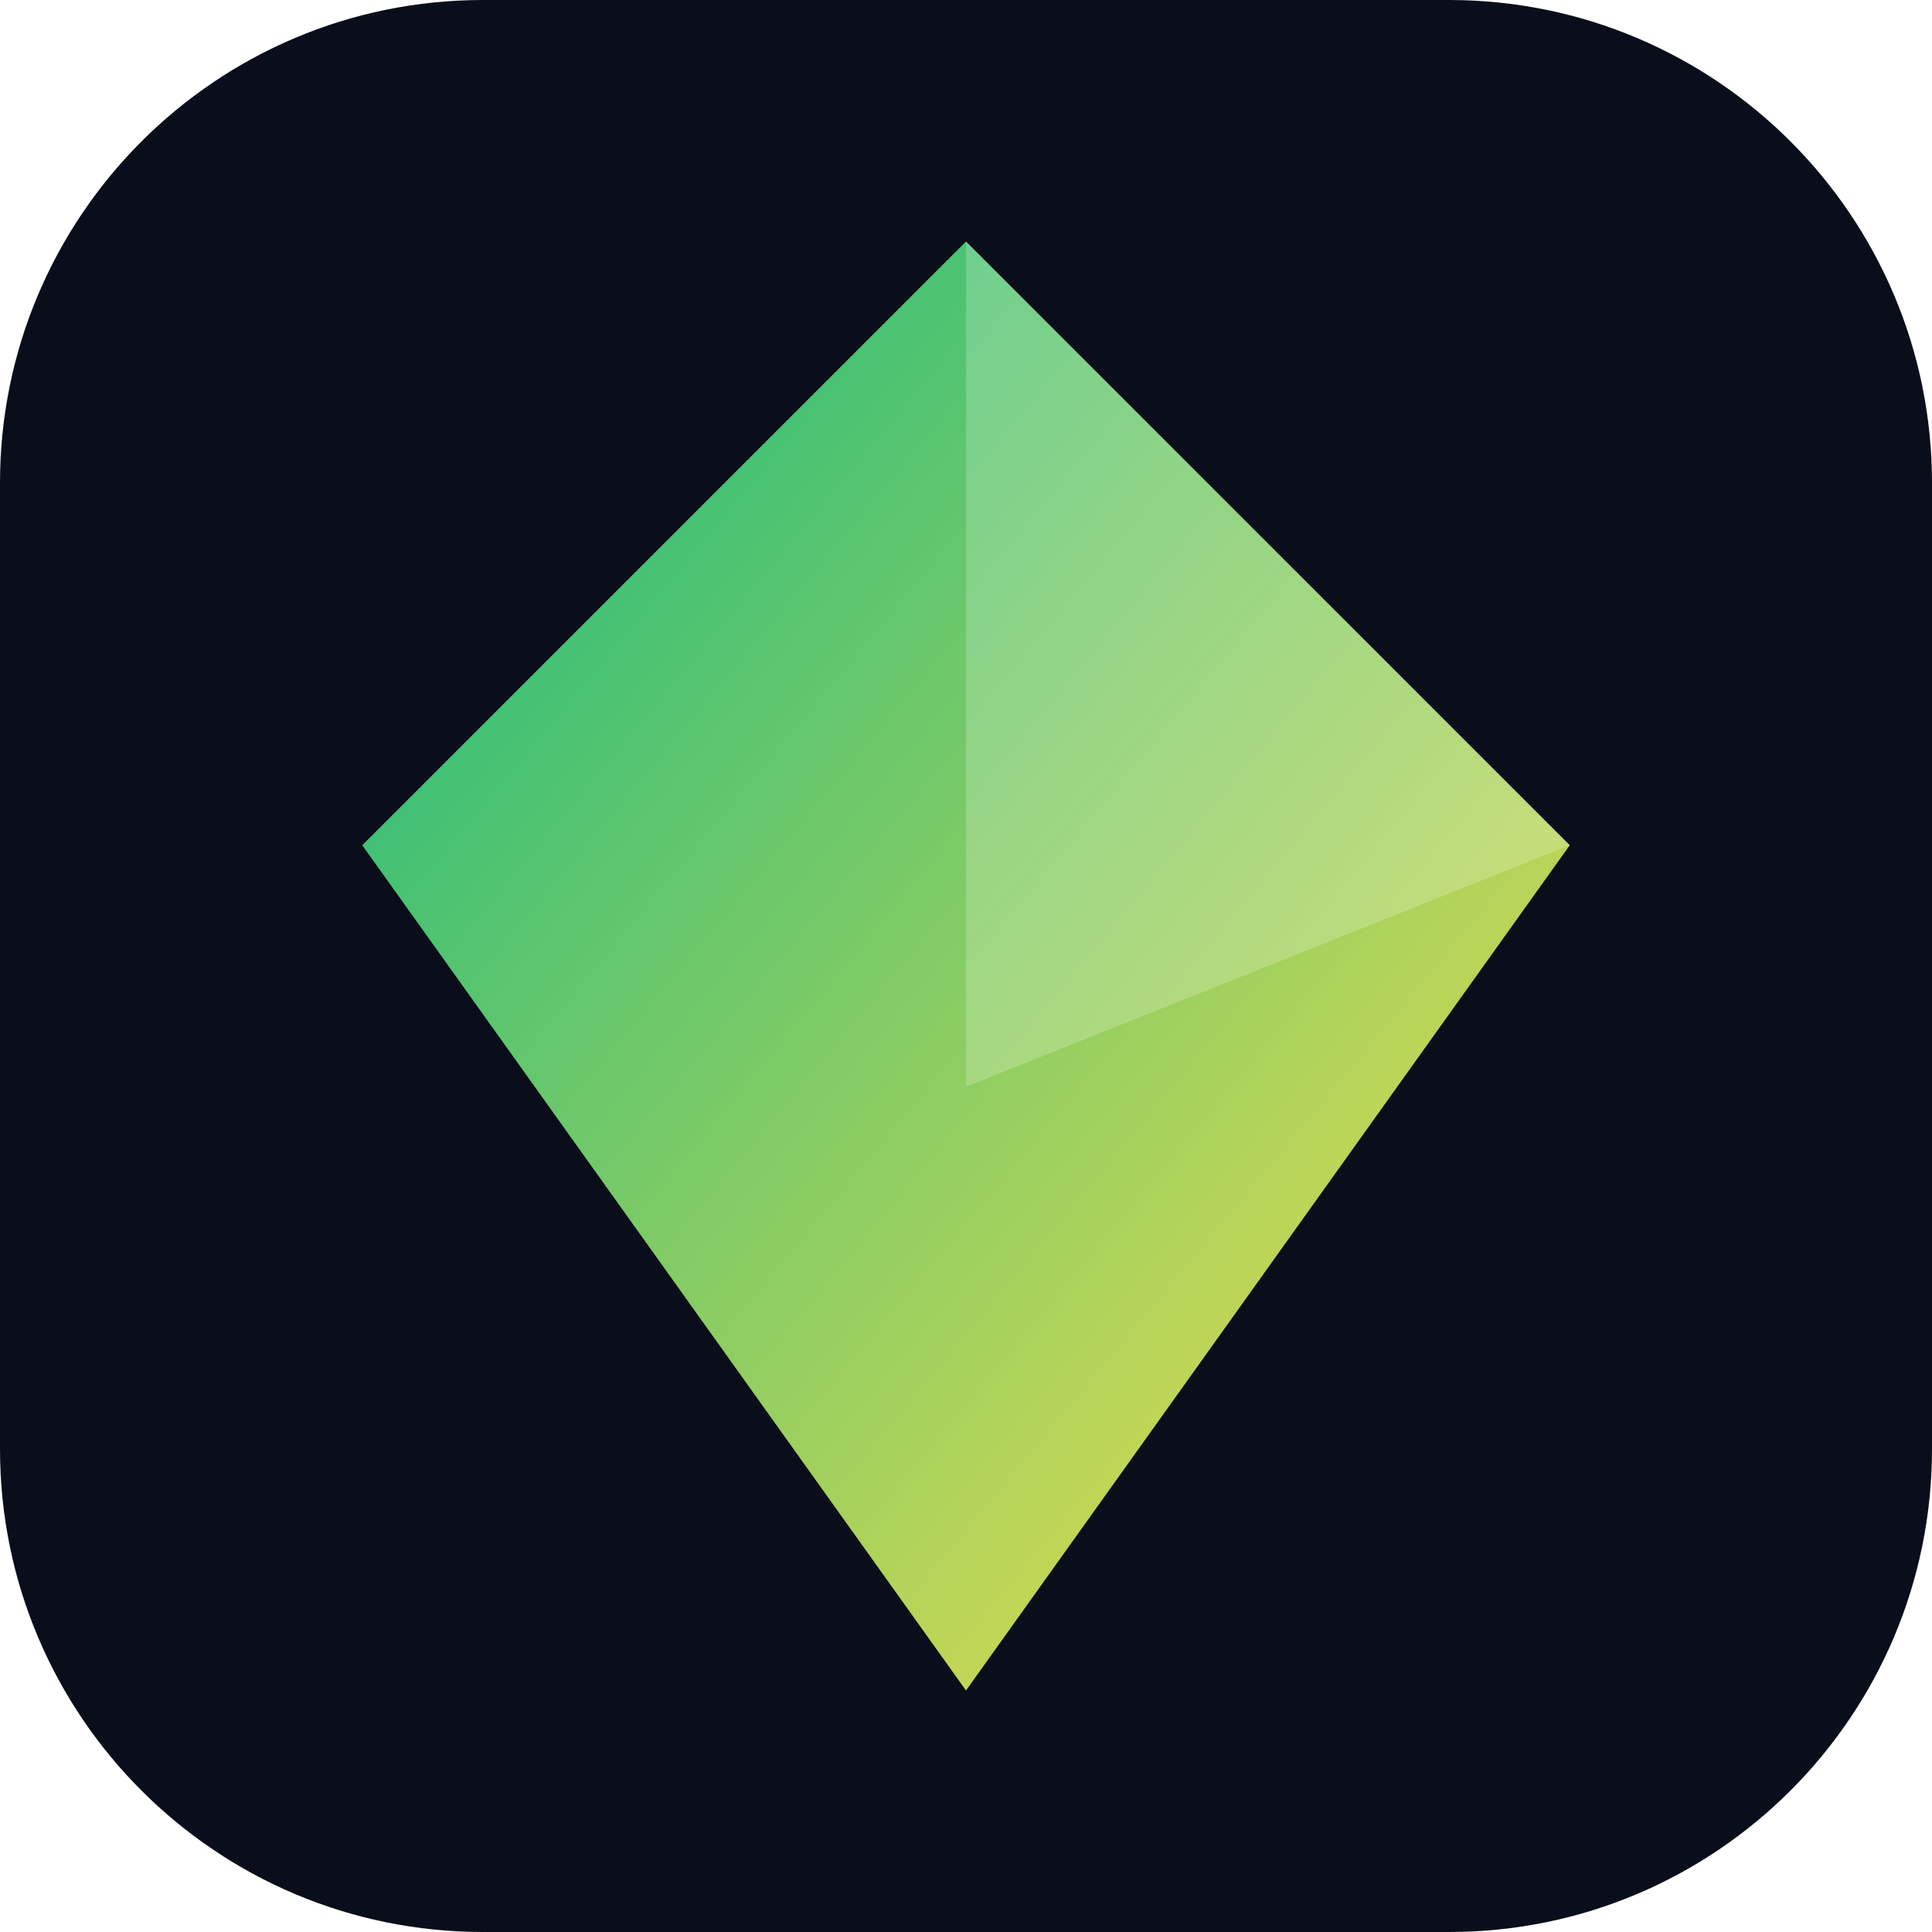
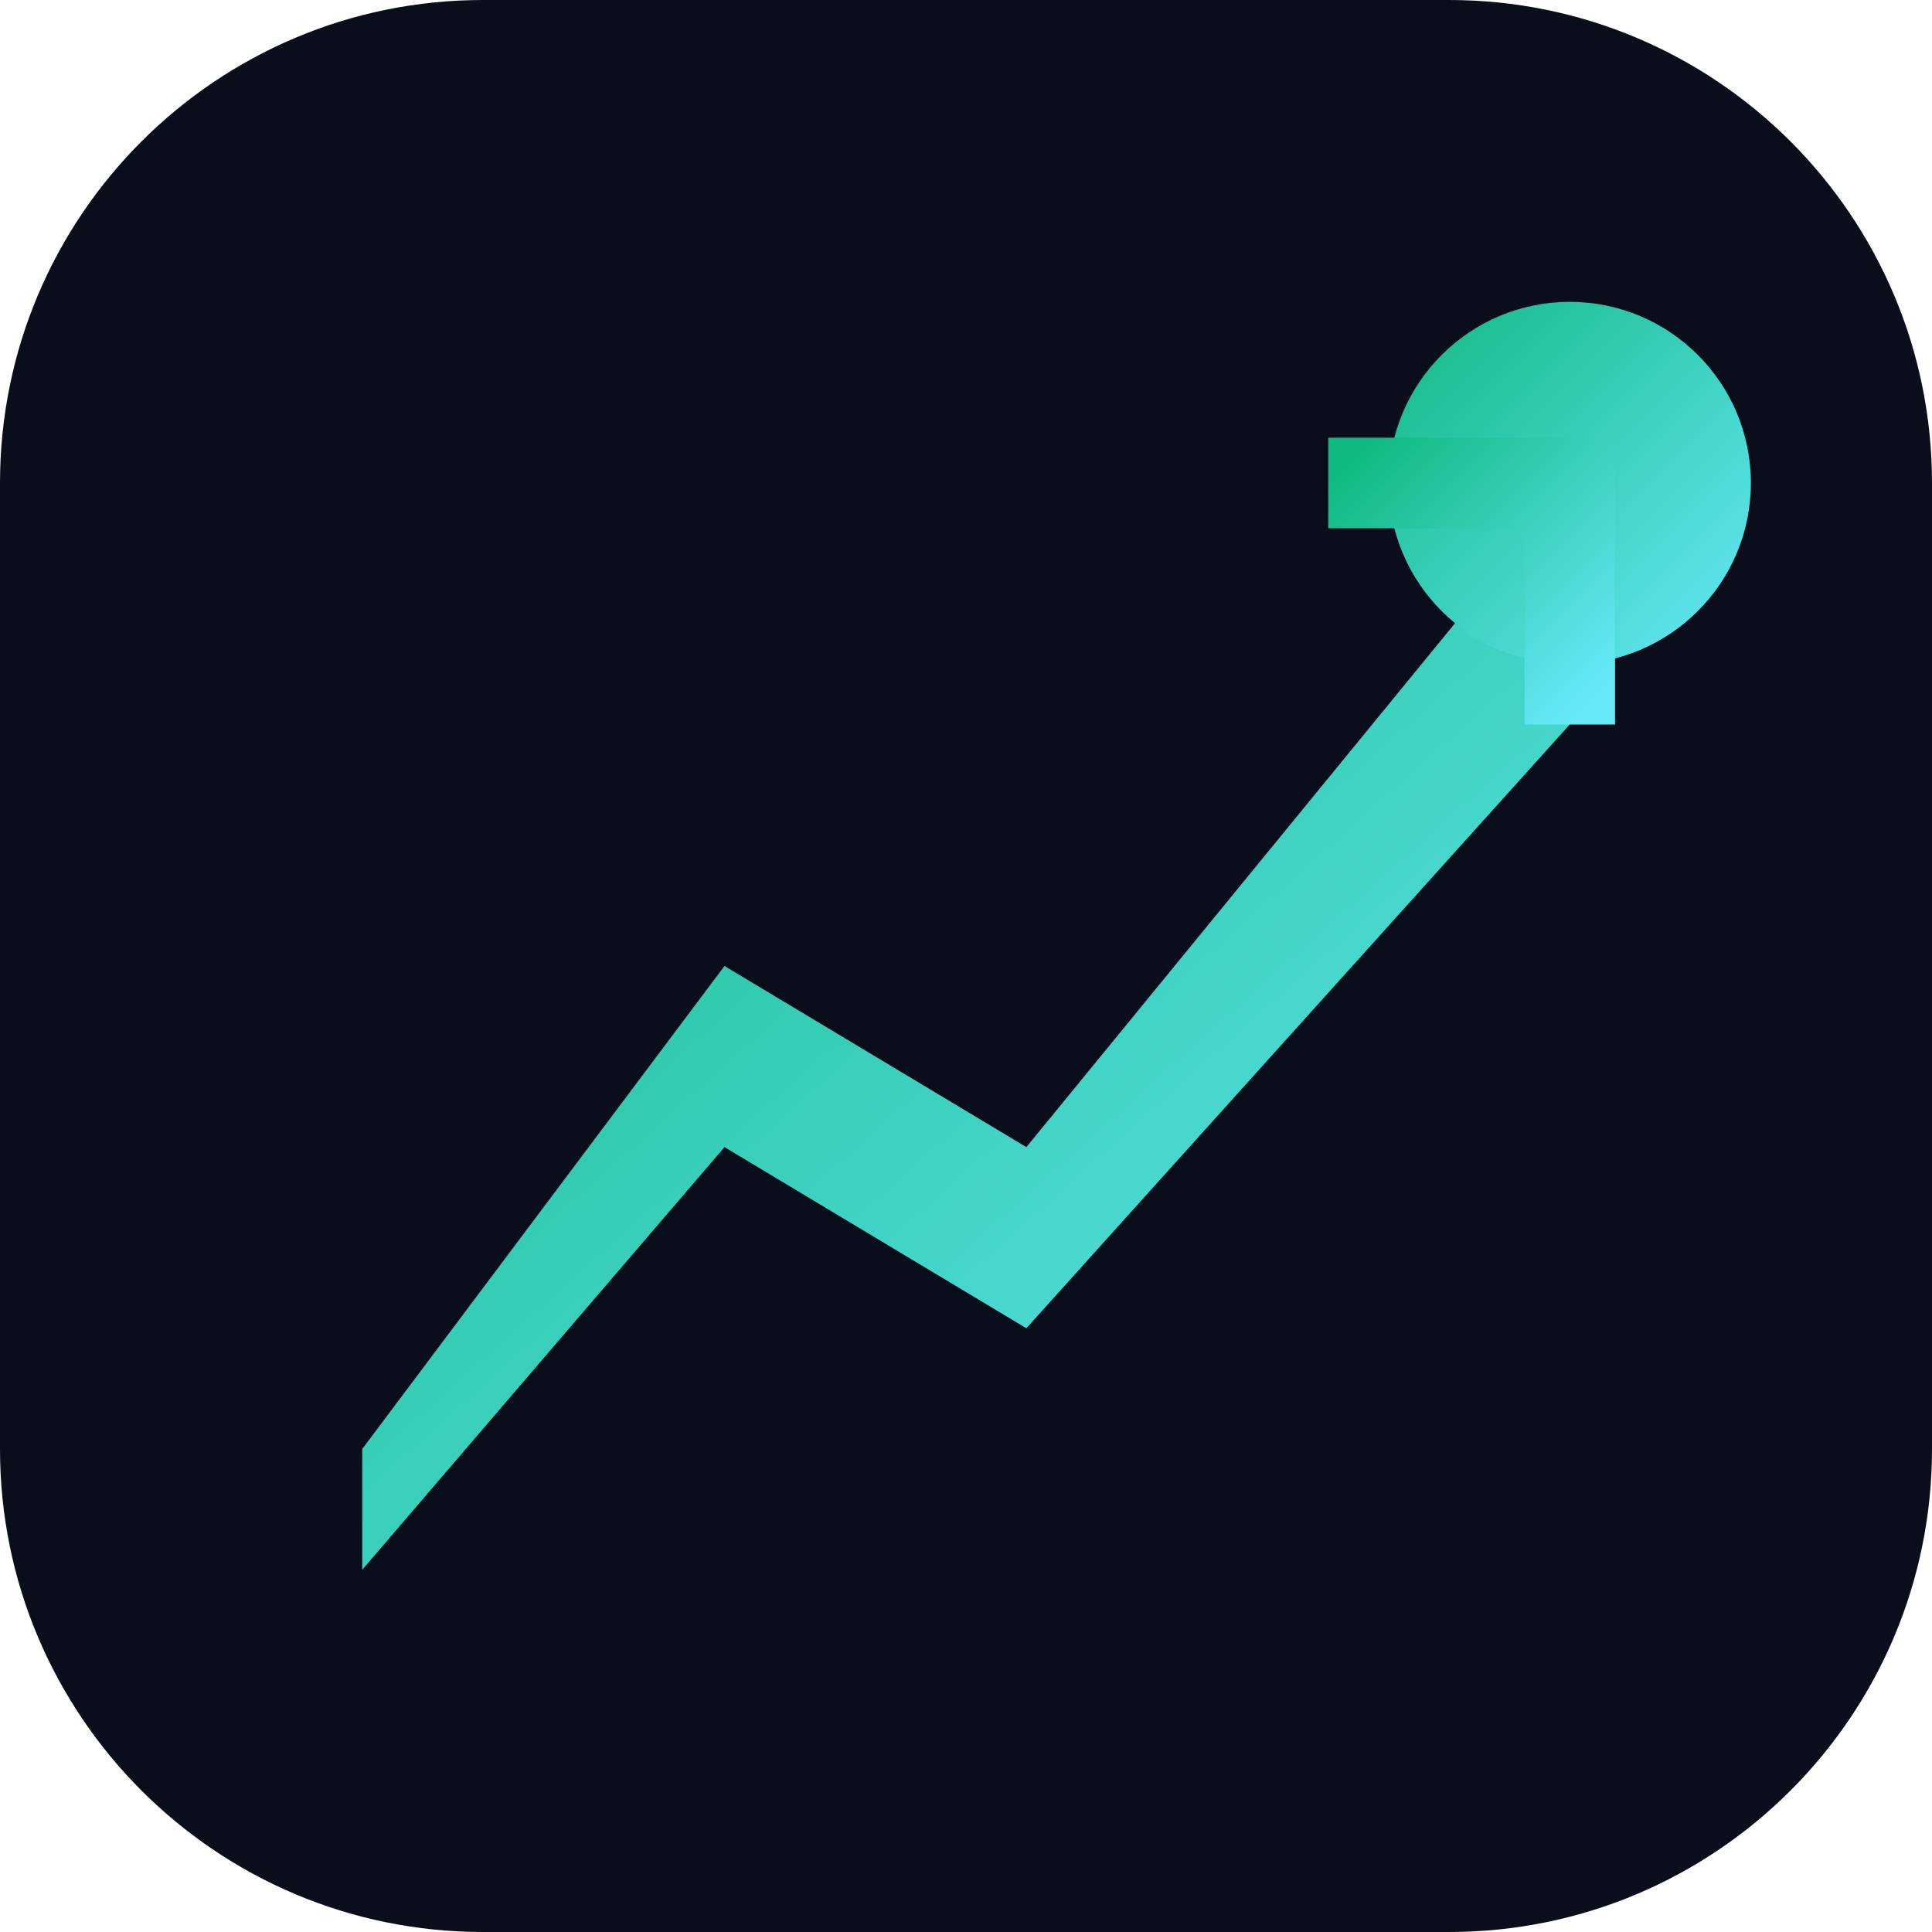
<svg xmlns="http://www.w3.org/2000/svg" viewBox="0 0 32 32">
  <defs>
    <linearGradient id="g" x1="0%" y1="0%" x2="100%" y2="100%">
      <stop offset="0%" stop-color="#10b981" />
-       <stop offset="100%" stop-color="#fde047" />
+       <stop offset="100%" stop-color="#67e8f9" />
    </linearGradient>
  </defs>
  <rect width="32" height="32" rx="8" fill="#0a0e1a" />
-   <path d="M16 4 L26 14 L16 28 L6 14 Z" fill="url(#g)" />
-   <path d="M16 4 L26 14 L16 18 Z" fill="rgba(255,255,255,0.2)" />
+   <path d="M6 24 L12 16 L17 19 L26 8 L26 12 L17 22 L12 19 L6 26 Z" fill="url(#g)" />
+   <circle cx="26" cy="8" r="3" fill="url(#g)" />
+   <path d="M22 8 L26 8 L26 12" fill="none" stroke="url(#g)" stroke-width="1.5" />
</svg>
